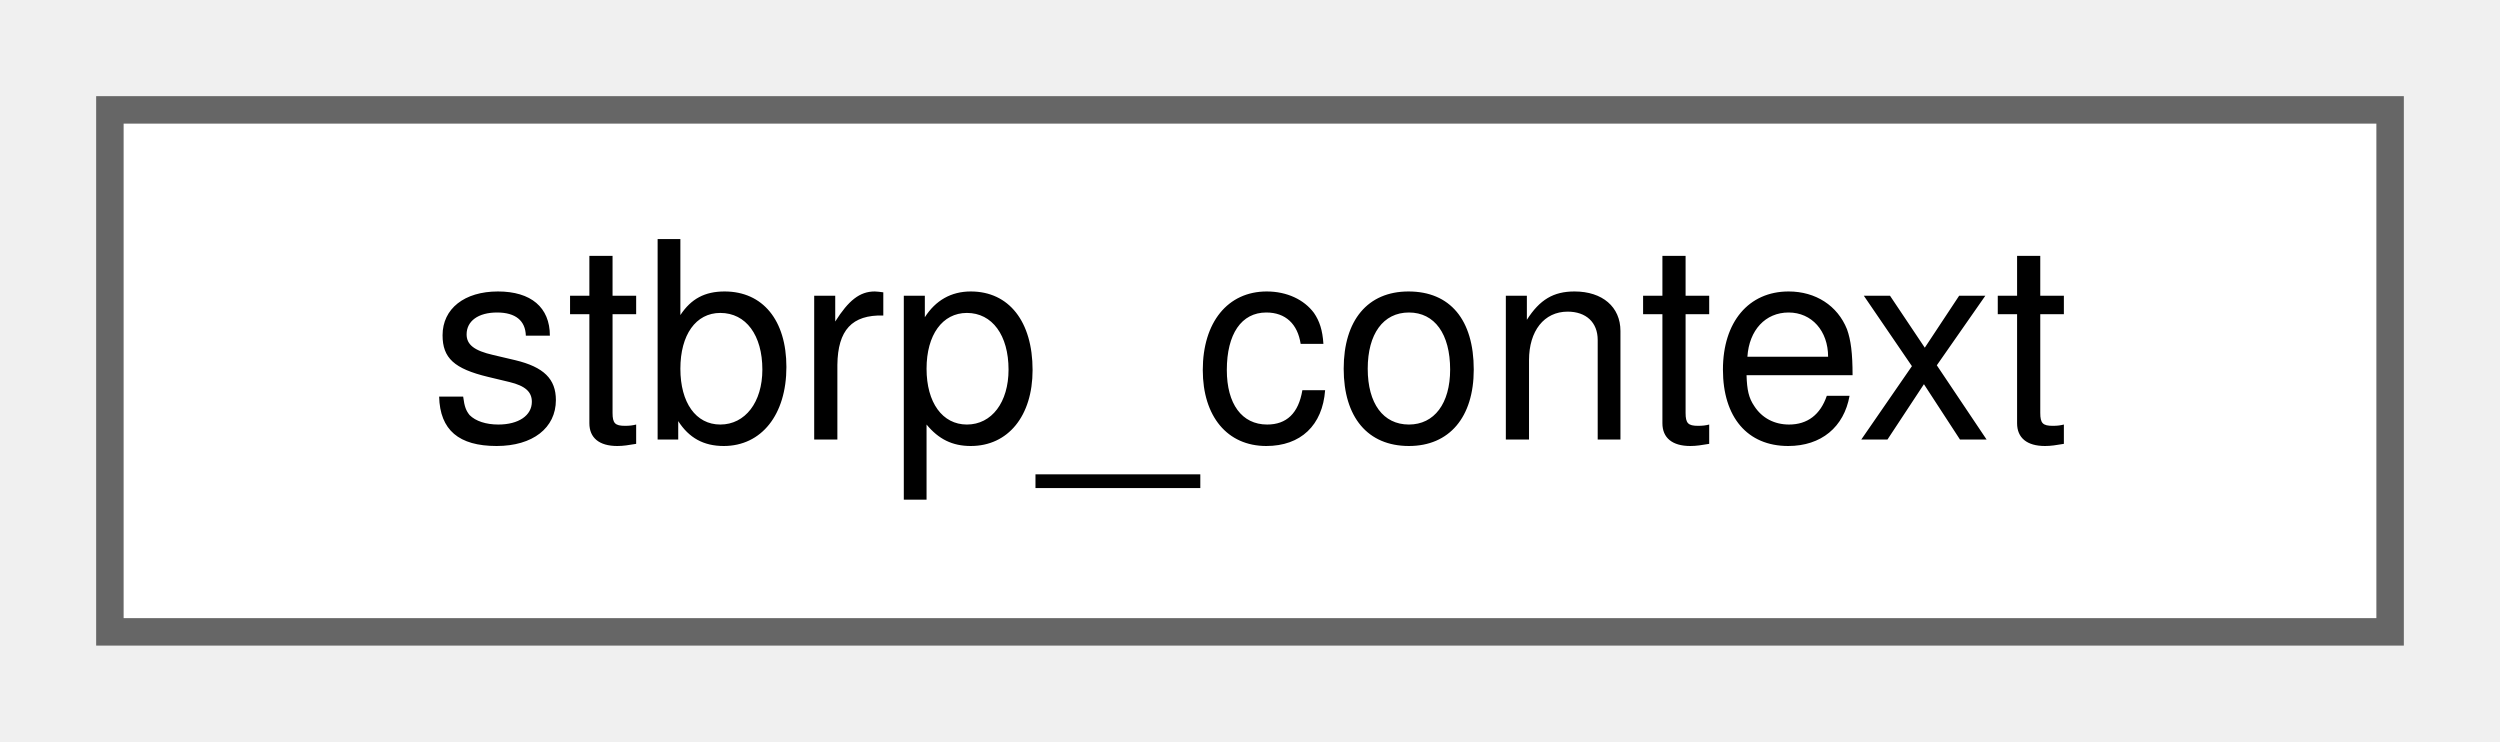
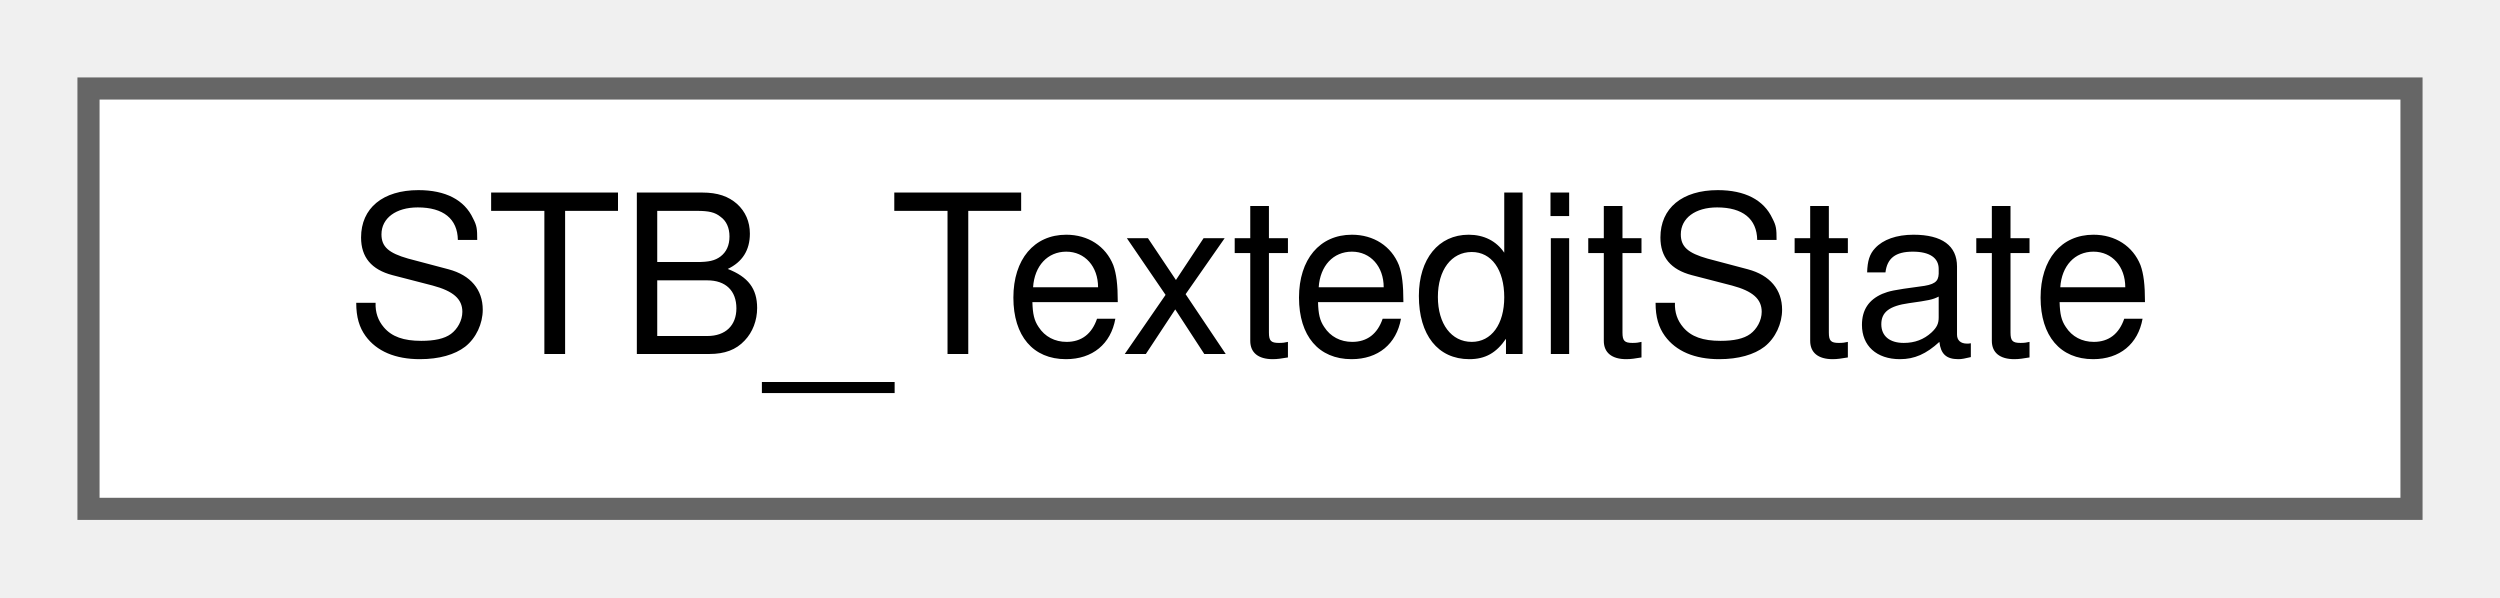
- <svg xmlns="http://www.w3.org/2000/svg" xmlns:xlink="http://www.w3.org/1999/xlink" width="91pt" height="27pt" viewBox="0.00 0.00 91.00 27.00">
+ <svg xmlns="http://www.w3.org/2000/svg" xmlns:xlink="http://www.w3.org/1999/xlink" width="113pt" height="27pt" viewBox="0.00 0.00 113.00 27.00">
  <g id="graph0" class="graph" transform="scale(1 1) rotate(0) translate(4 23)">
    <g id="Node000000" class="node">
      <g id="a_Node000000">
-         <a xlink:href="structstbrp__context.html" target="_top" xlink:title=" ">
-           <polygon fill="white" stroke="#666666" points="83,-19 0,-19 0,0 83,0 83,-19" />
-           <text text-anchor="middle" x="41.5" y="-7" font-family="Helvetica,sans-Serif" font-size="10.00">stbrp_context</text>
+         <a xlink:href="structSTB__TexteditState.html" target="_top" xlink:title=" ">
+           <polygon fill="white" stroke="#666666" points="105,-19 0,-19 0,0 105,0 105,-19" />
+           <text text-anchor="middle" x="52.5" y="-7" font-family="Helvetica,sans-Serif" font-size="10.00">STB_TexteditState</text>
        </a>
      </g>
    </g>
  </g>
</svg>
